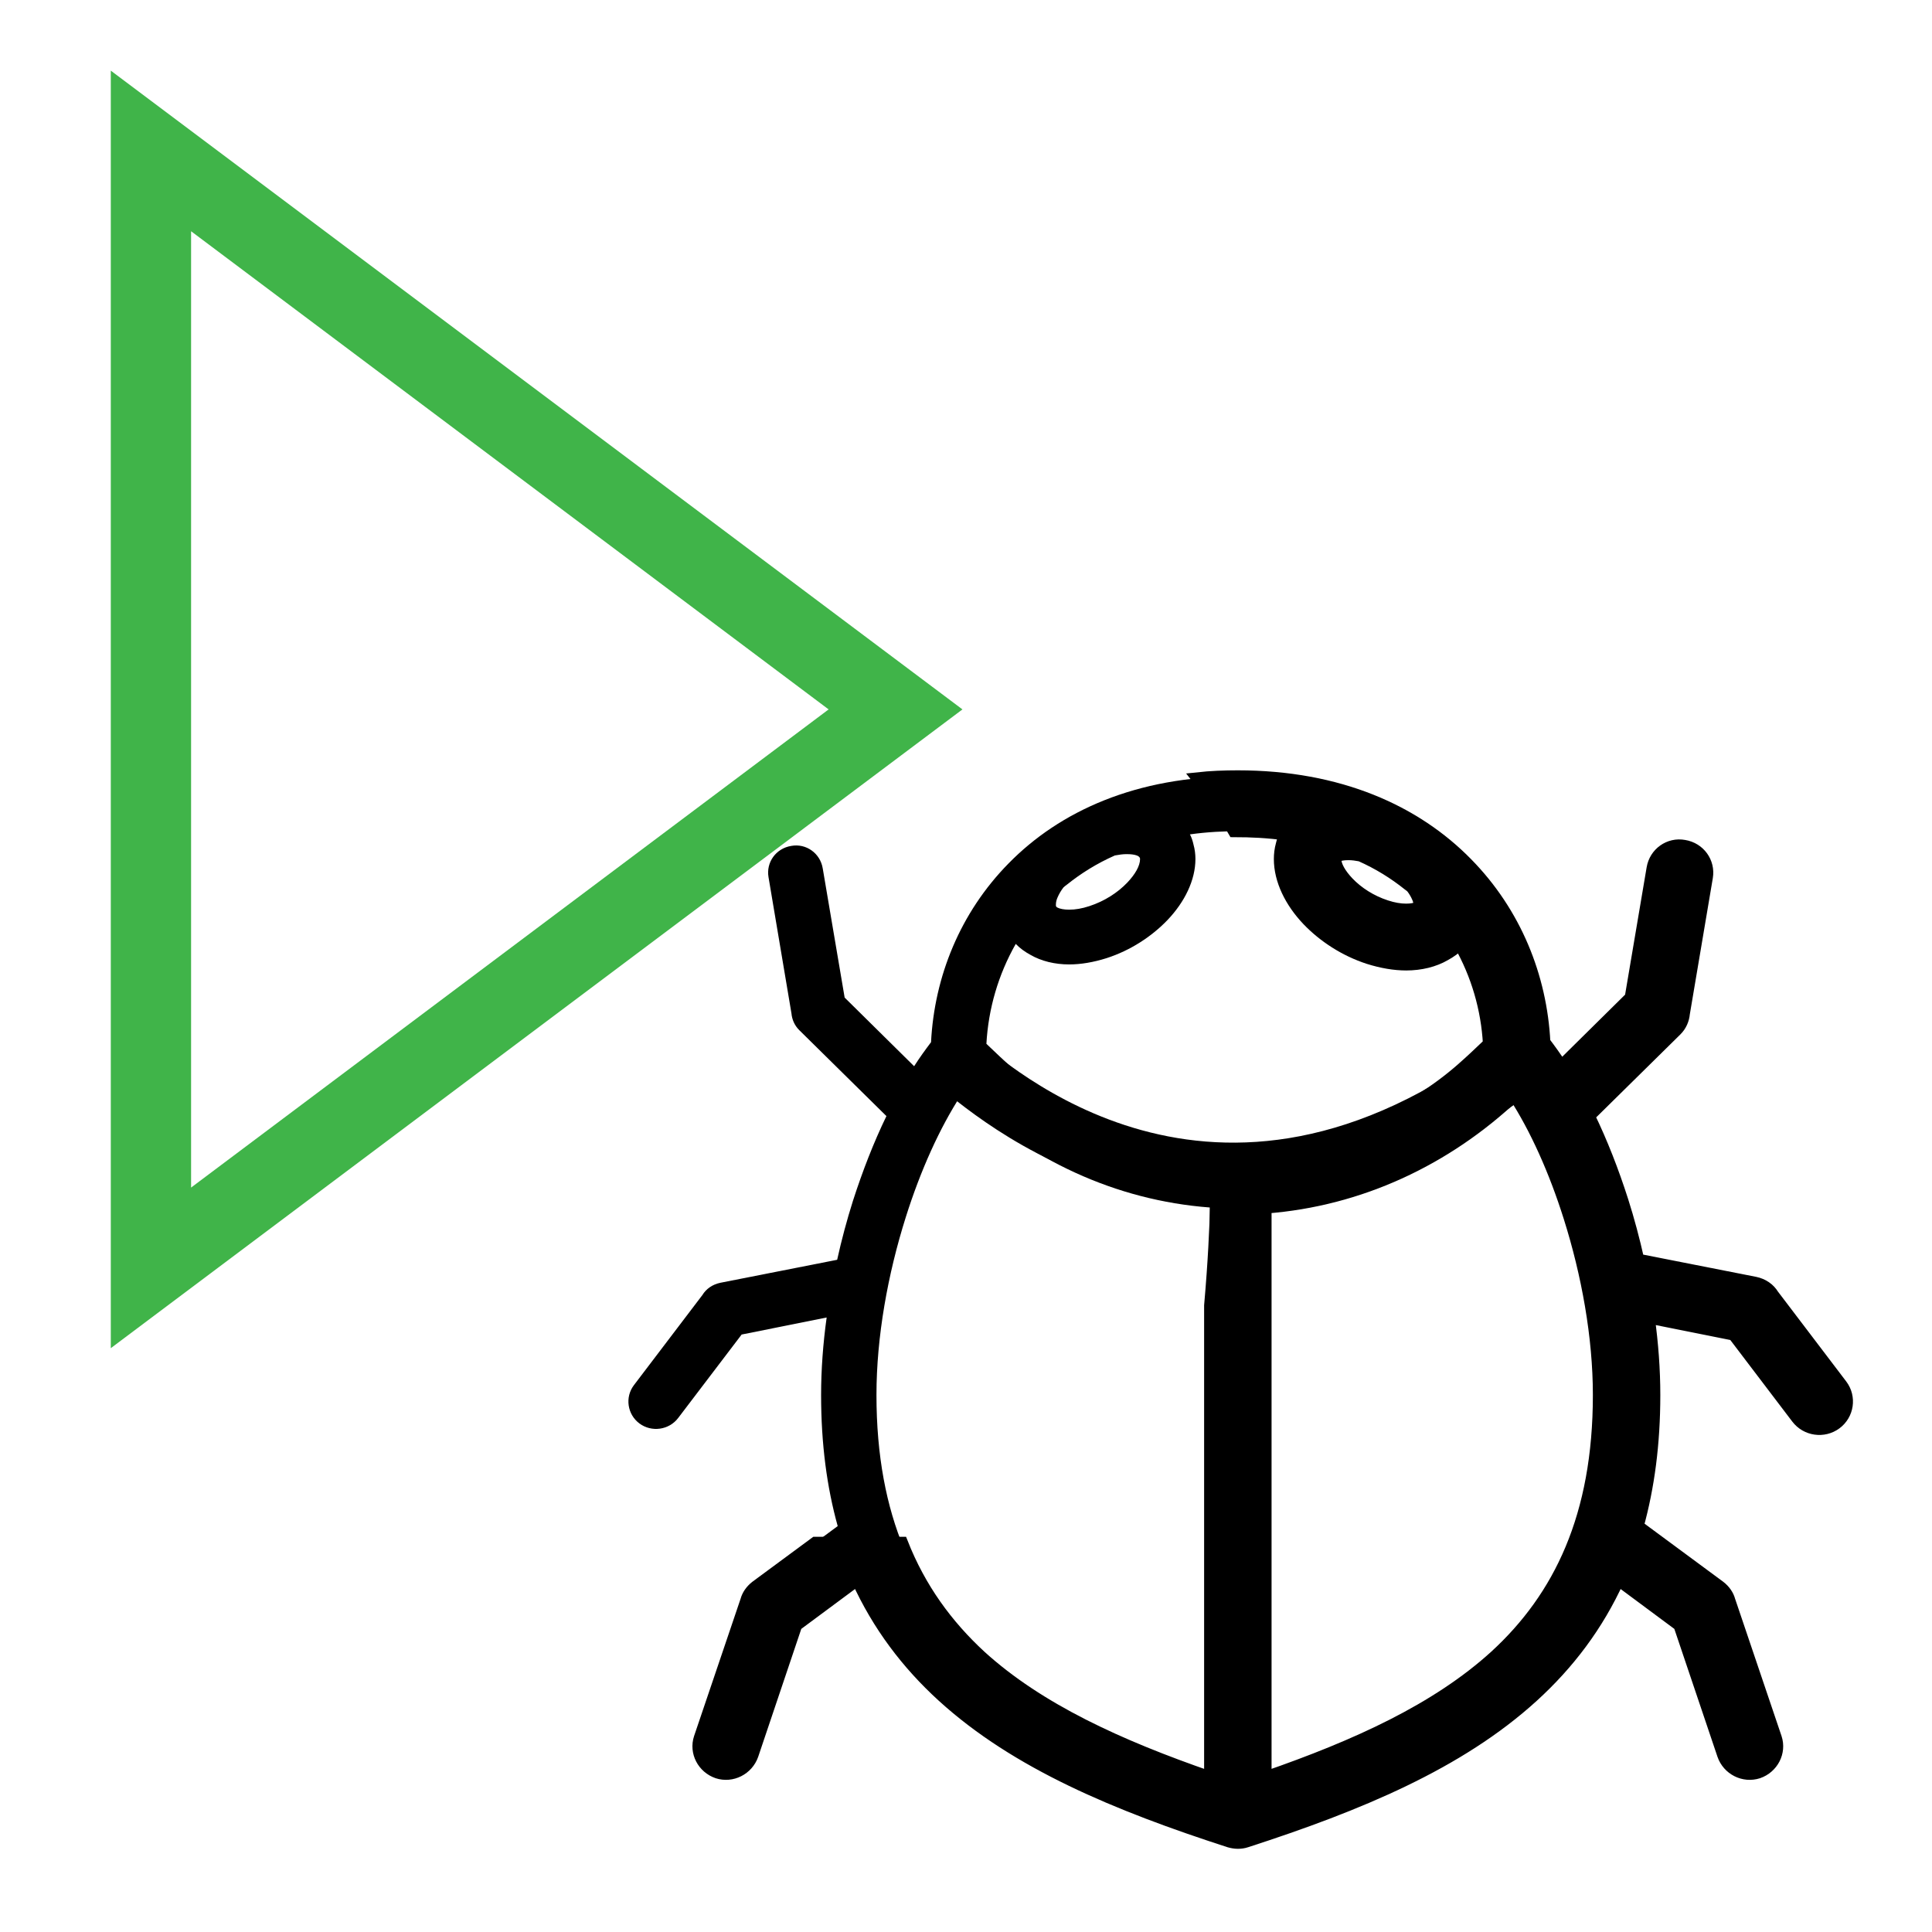
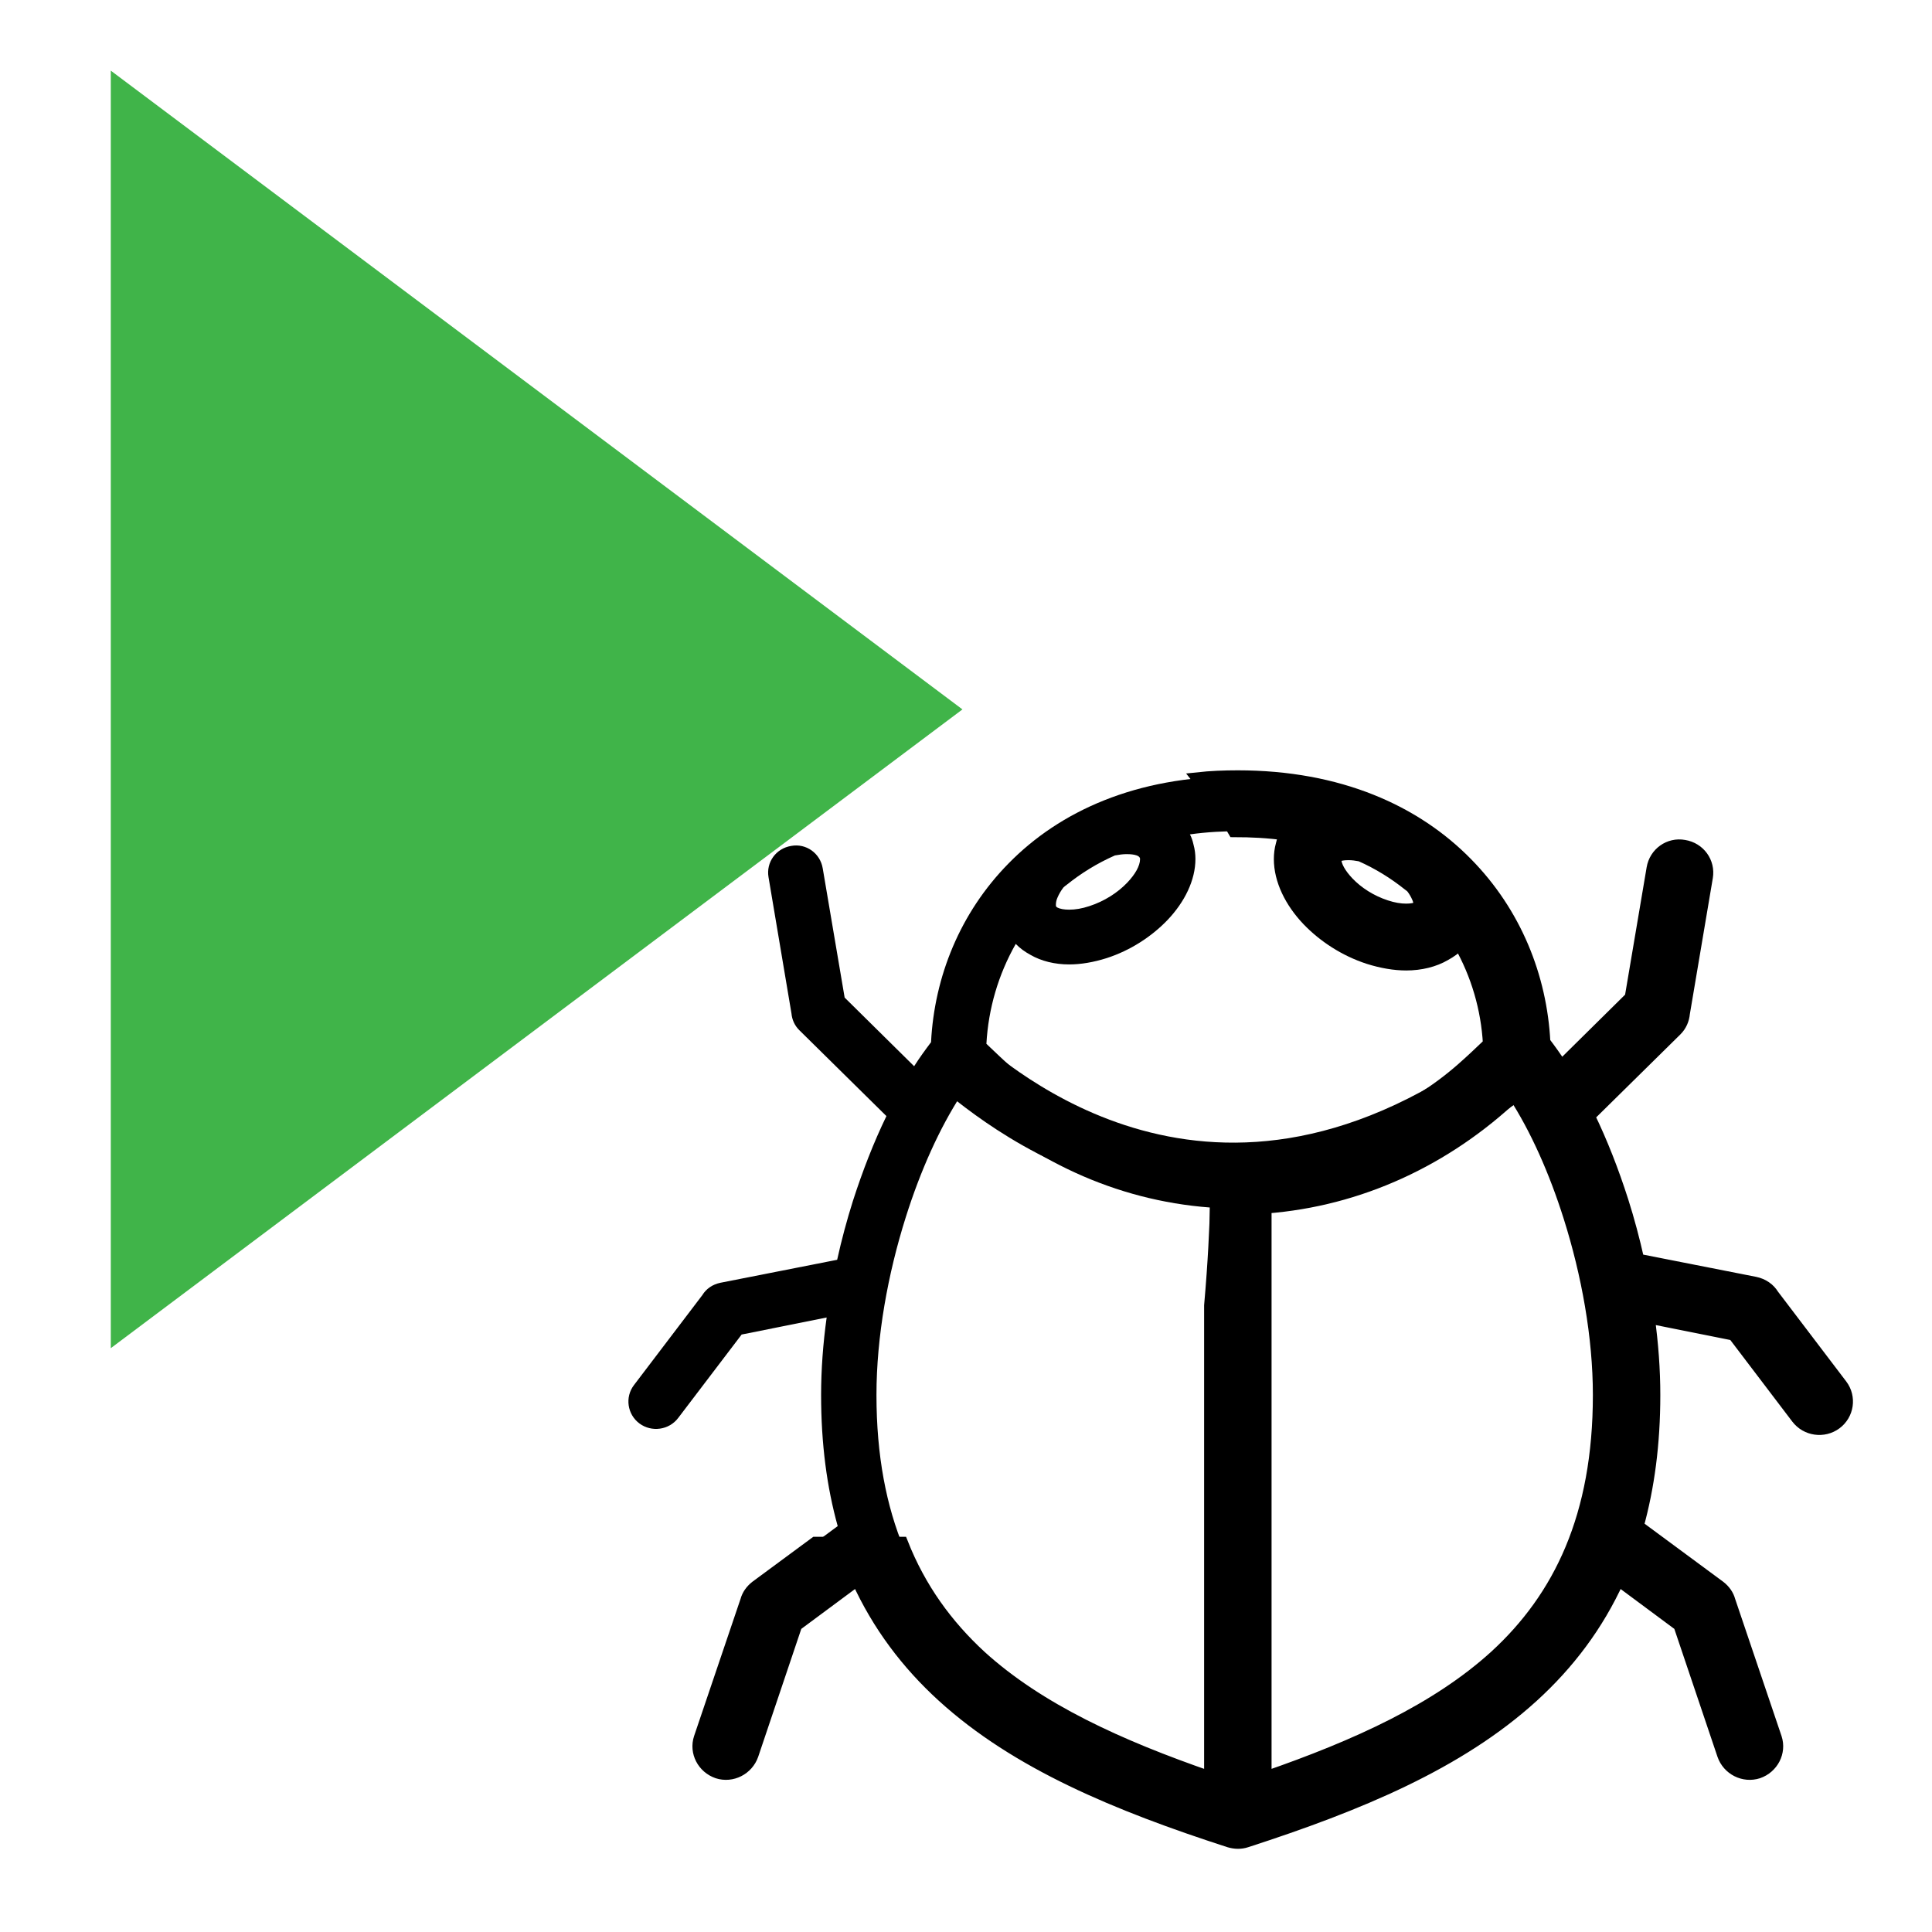
<svg xmlns="http://www.w3.org/2000/svg" version="1.1" baseProfile="full" width="32" height="32" viewBox="0 0 32.00 32.00" enable-background="new 0 0 32.00 32.00" xml:space="preserve">
  <path fill="#000000" fill-opacity="1" stroke-width="0.2" stroke-linejoin="miter" stroke="#000000" stroke-opacity="1" d="M 20.961,20L 20.961,29.439C 22.465,28.918 23.795,28.315 24.767,27.431C 25.831,26.456 26.483,25.114 26.483,23.105C 26.483,22.14 26.294,21.102 25.996,20.159C 25.753,19.388 25.437,18.685 25.084,18.141C 23.956,19.206 22.525,19.882 20.961,20 Z M 20.044,29.439L 20.044,21.623C 20.311,18.603 19.807,19.461 21.222,19.061C 22.3,18.912 23.396,18.422 24.212,17.706C 24.368,17.57 24.515,17.429 24.662,17.289C 24.63,16.708 24.465,16.142 24.176,15.634C 24.107,15.706 24.024,15.765 23.933,15.815C 23.754,15.919 23.529,15.974 23.291,15.974C 23.098,15.974 22.887,15.938 22.671,15.87C 22.277,15.743 21.924,15.511 21.663,15.239C 21.378,14.94 21.199,14.578 21.199,14.228C 21.199,14.151 21.208,14.07 21.231,13.988C 21.245,13.929 21.264,13.87 21.291,13.82C 21.007,13.78 20.727,13.766 20.438,13.766C 20.259,13.458 20.057,13.168 19.837,12.891C 20.048,12.868 20.273,12.859 20.502,12.859C 22.181,12.859 23.447,13.435 24.295,14.301C 25.098,15.117 25.524,16.178 25.579,17.262C 25.671,17.384 25.767,17.515 25.859,17.66L 27.01,16.523L 27.372,14.383C 27.413,14.133 27.647,13.965 27.895,14.011C 28.147,14.052 28.312,14.283 28.271,14.528L 27.89,16.785C 27.881,16.885 27.84,16.985 27.762,17.062L 26.317,18.486C 26.528,18.921 26.712,19.392 26.872,19.891C 26.973,20.208 27.06,20.535 27.134,20.866L 29.069,21.247C 29.198,21.274 29.303,21.346 29.367,21.451L 30.5,22.942C 30.651,23.142 30.61,23.427 30.408,23.577C 30.206,23.727 29.918,23.686 29.766,23.486L 28.716,22.104L 27.308,21.822C 27.368,22.253 27.4,22.688 27.4,23.105C 27.4,23.917 27.303,24.633 27.125,25.277L 28.482,26.279C 28.565,26.343 28.62,26.424 28.643,26.51L 29.413,28.786C 29.491,29.022 29.358,29.276 29.12,29.358C 28.881,29.435 28.624,29.303 28.542,29.067L 27.817,26.918L 26.804,26.166C 26.46,26.923 25.978,27.558 25.386,28.097C 24.166,29.208 22.506,29.897 20.644,30.5C 20.548,30.532 20.452,30.527 20.36,30.5C 18.498,29.897 16.838,29.208 15.618,28.097C 15.026,27.558 14.545,26.923 14.201,26.166L 13.187,26.918L 12.463,29.067C 12.38,29.303 12.123,29.435 11.885,29.358C 11.646,29.276 11.513,29.022 11.591,28.786L 12.362,26.51C 12.385,26.424 12.44,26.343 12.522,26.279L 13.504,25.554L 14.082,25.554L 14.939,25.554C 15.237,26.311 15.682,26.918 16.237,27.431C 17.209,28.315 18.539,28.918 20.044,29.439 Z M 23.387,14.7C 23.369,14.682 23.35,14.668 23.332,14.655C 23.093,14.464 22.832,14.301 22.534,14.169C 22.465,14.156 22.401,14.147 22.337,14.147C 22.286,14.147 22.116,14.151 22.116,14.228C 22.116,14.342 22.199,14.482 22.328,14.618C 22.488,14.786 22.708,14.927 22.956,15.008C 23.08,15.049 23.19,15.067 23.291,15.067C 23.378,15.067 23.447,15.053 23.488,15.031C 23.511,15.017 23.511,15.008 23.511,14.986C 23.511,14.945 23.502,14.904 23.483,14.863C 23.46,14.809 23.428,14.754 23.387,14.7 Z " />
  <path fill="#000000" fill-opacity="1" stroke-width="0.2" stroke-linejoin="miter" d="M 20.039,20L 20.039,29.439C 18.535,28.918 17.205,28.315 16.233,27.431C 15.168,26.456 14.517,25.114 14.517,23.105C 14.517,22.14 14.705,21.102 15.003,20.159C 15.246,19.388 15.563,18.685 15.916,18.141C 17.044,19.206 18.475,19.882 20.039,20 Z M 20.956,29.439L 20.956,21.623C 20.502,20.997 20.541,19.286 20.541,19.286C 20.541,19.286 20.924,19.315 19.778,19.061C 18.7,18.912 17.604,18.422 16.787,17.706C 16.631,17.57 16.485,17.429 16.338,17.289C 16.37,16.708 16.535,16.142 16.824,15.634C 16.893,15.706 16.975,15.765 17.067,15.815C 17.246,15.919 17.471,15.974 17.709,15.974C 17.902,15.974 18.113,15.938 18.328,15.87C 18.723,15.743 19.076,15.511 19.337,15.239C 19.622,14.94 19.8,14.578 19.8,14.228C 19.8,14.151 19.791,14.07 19.768,13.988C 19.755,13.929 19.736,13.87 19.709,13.82C 19.993,13.78 20.273,13.766 20.562,13.766C 20.741,13.458 20.942,13.168 21.163,12.891C 20.952,12.868 20.727,12.859 20.498,12.859C 18.819,12.859 17.553,13.435 16.705,14.301C 15.902,15.117 15.476,16.178 15.421,17.262C 15.329,17.384 15.233,17.515 15.141,17.66L 13.99,16.523L 13.627,14.383C 13.586,14.133 13.352,13.965 13.105,14.011C 12.852,14.052 12.687,14.283 12.729,14.528L 13.109,16.785C 13.118,16.885 13.16,16.985 13.238,17.062L 14.682,18.486C 14.471,18.921 14.288,19.392 14.127,19.891C 14.027,20.208 13.939,20.535 13.866,20.866L 11.931,21.247C 11.802,21.274 11.697,21.346 11.633,21.451L 10.5,22.942C 10.348,23.142 10.39,23.427 10.591,23.577C 10.793,23.727 11.082,23.686 11.233,23.486L 12.284,22.104L 13.692,21.822C 13.632,22.253 13.6,22.688 13.6,23.105C 13.6,23.917 13.696,24.633 13.875,25.277L 12.518,26.279C 12.435,26.343 12.38,26.424 12.357,26.51L 11.587,28.786C 11.509,29.022 11.642,29.276 11.88,29.358C 12.119,29.435 12.376,29.303 12.458,29.067L 13.183,26.918L 14.196,26.166C 14.54,26.923 15.022,27.558 15.613,28.097C 16.833,29.208 18.493,29.897 20.355,30.5C 20.452,30.532 20.548,30.527 20.64,30.5C 22.502,29.897 24.162,29.208 25.382,28.097C 25.974,27.558 26.455,26.923 26.799,26.166L 27.812,26.918L 28.537,29.067C 28.62,29.303 28.877,29.435 29.115,29.358C 29.354,29.276 29.486,29.022 29.409,28.786L 28.638,26.51C 28.615,26.424 28.56,26.343 28.477,26.279L 27.496,25.554L 26.918,25.554L 26.061,25.554C 25.762,26.311 25.318,26.918 24.763,27.431C 23.791,28.315 22.46,28.918 20.956,29.439 Z M 17.613,14.7C 17.631,14.682 17.65,14.668 17.668,14.655C 17.906,14.464 18.168,14.301 18.466,14.169C 18.535,14.156 18.599,14.147 18.663,14.147C 18.714,14.147 18.883,14.151 18.883,14.228C 18.883,14.342 18.801,14.482 18.672,14.618C 18.512,14.786 18.292,14.927 18.044,15.008C 17.92,15.049 17.81,15.067 17.709,15.067C 17.622,15.067 17.553,15.053 17.512,15.031C 17.489,15.017 17.489,15.008 17.489,14.986C 17.489,14.945 17.498,14.904 17.517,14.863C 17.54,14.809 17.572,14.754 17.613,14.7 Z " />
  <path fill="none" stroke-linejoin="miter" stroke="#000000" stroke-opacity="1" d="M 15.834,17.587C 16.329,17.95 20.076,21.52 25.166,17.614" />
-   <path fill="none" stroke-width="1.33" stroke-linejoin="miter" stroke="#40B449" stroke-opacity="1" d="M 2.5,21L 14.833,11.75L 2.5,2.5L 2.5,21 Z " />
+   <path fill="#40B449" fill-opacity="1" stroke-width="1.33" stroke-linejoin="miter" stroke="#40B449" stroke-opacity="1" d="M 2.5,21L 14.833,11.75L 2.5,2.5L 2.5,21 Z " />
</svg>
